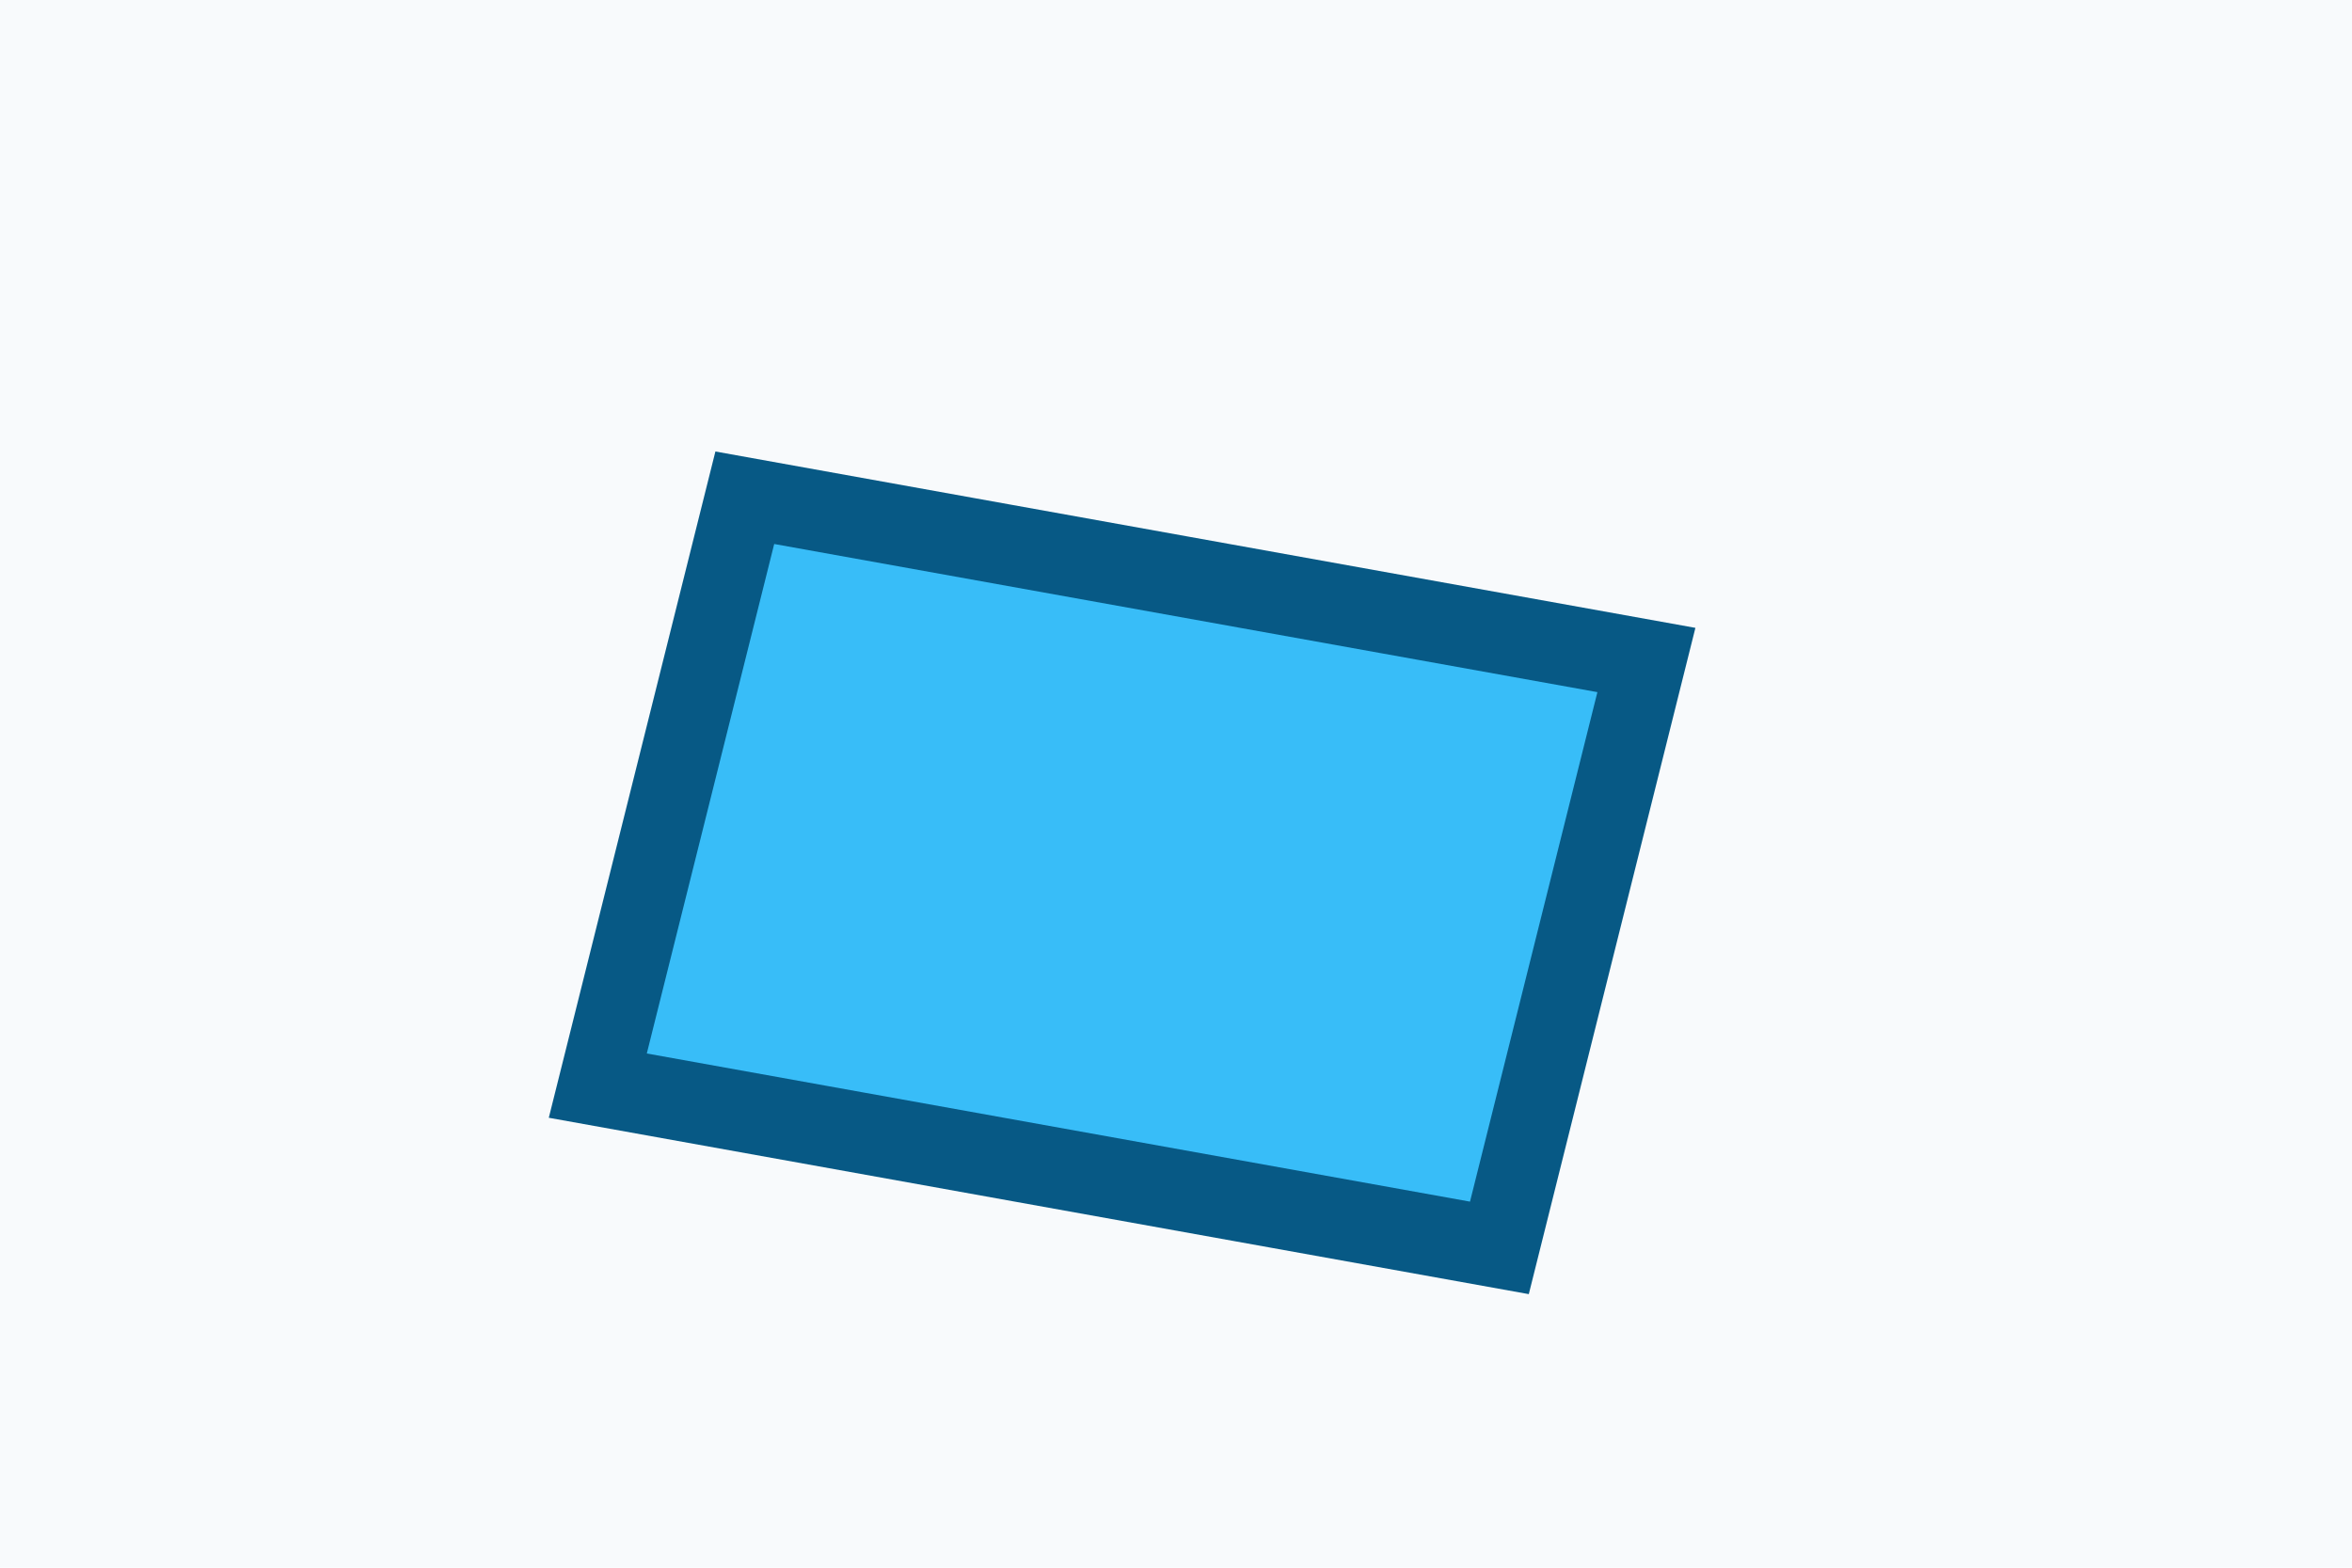
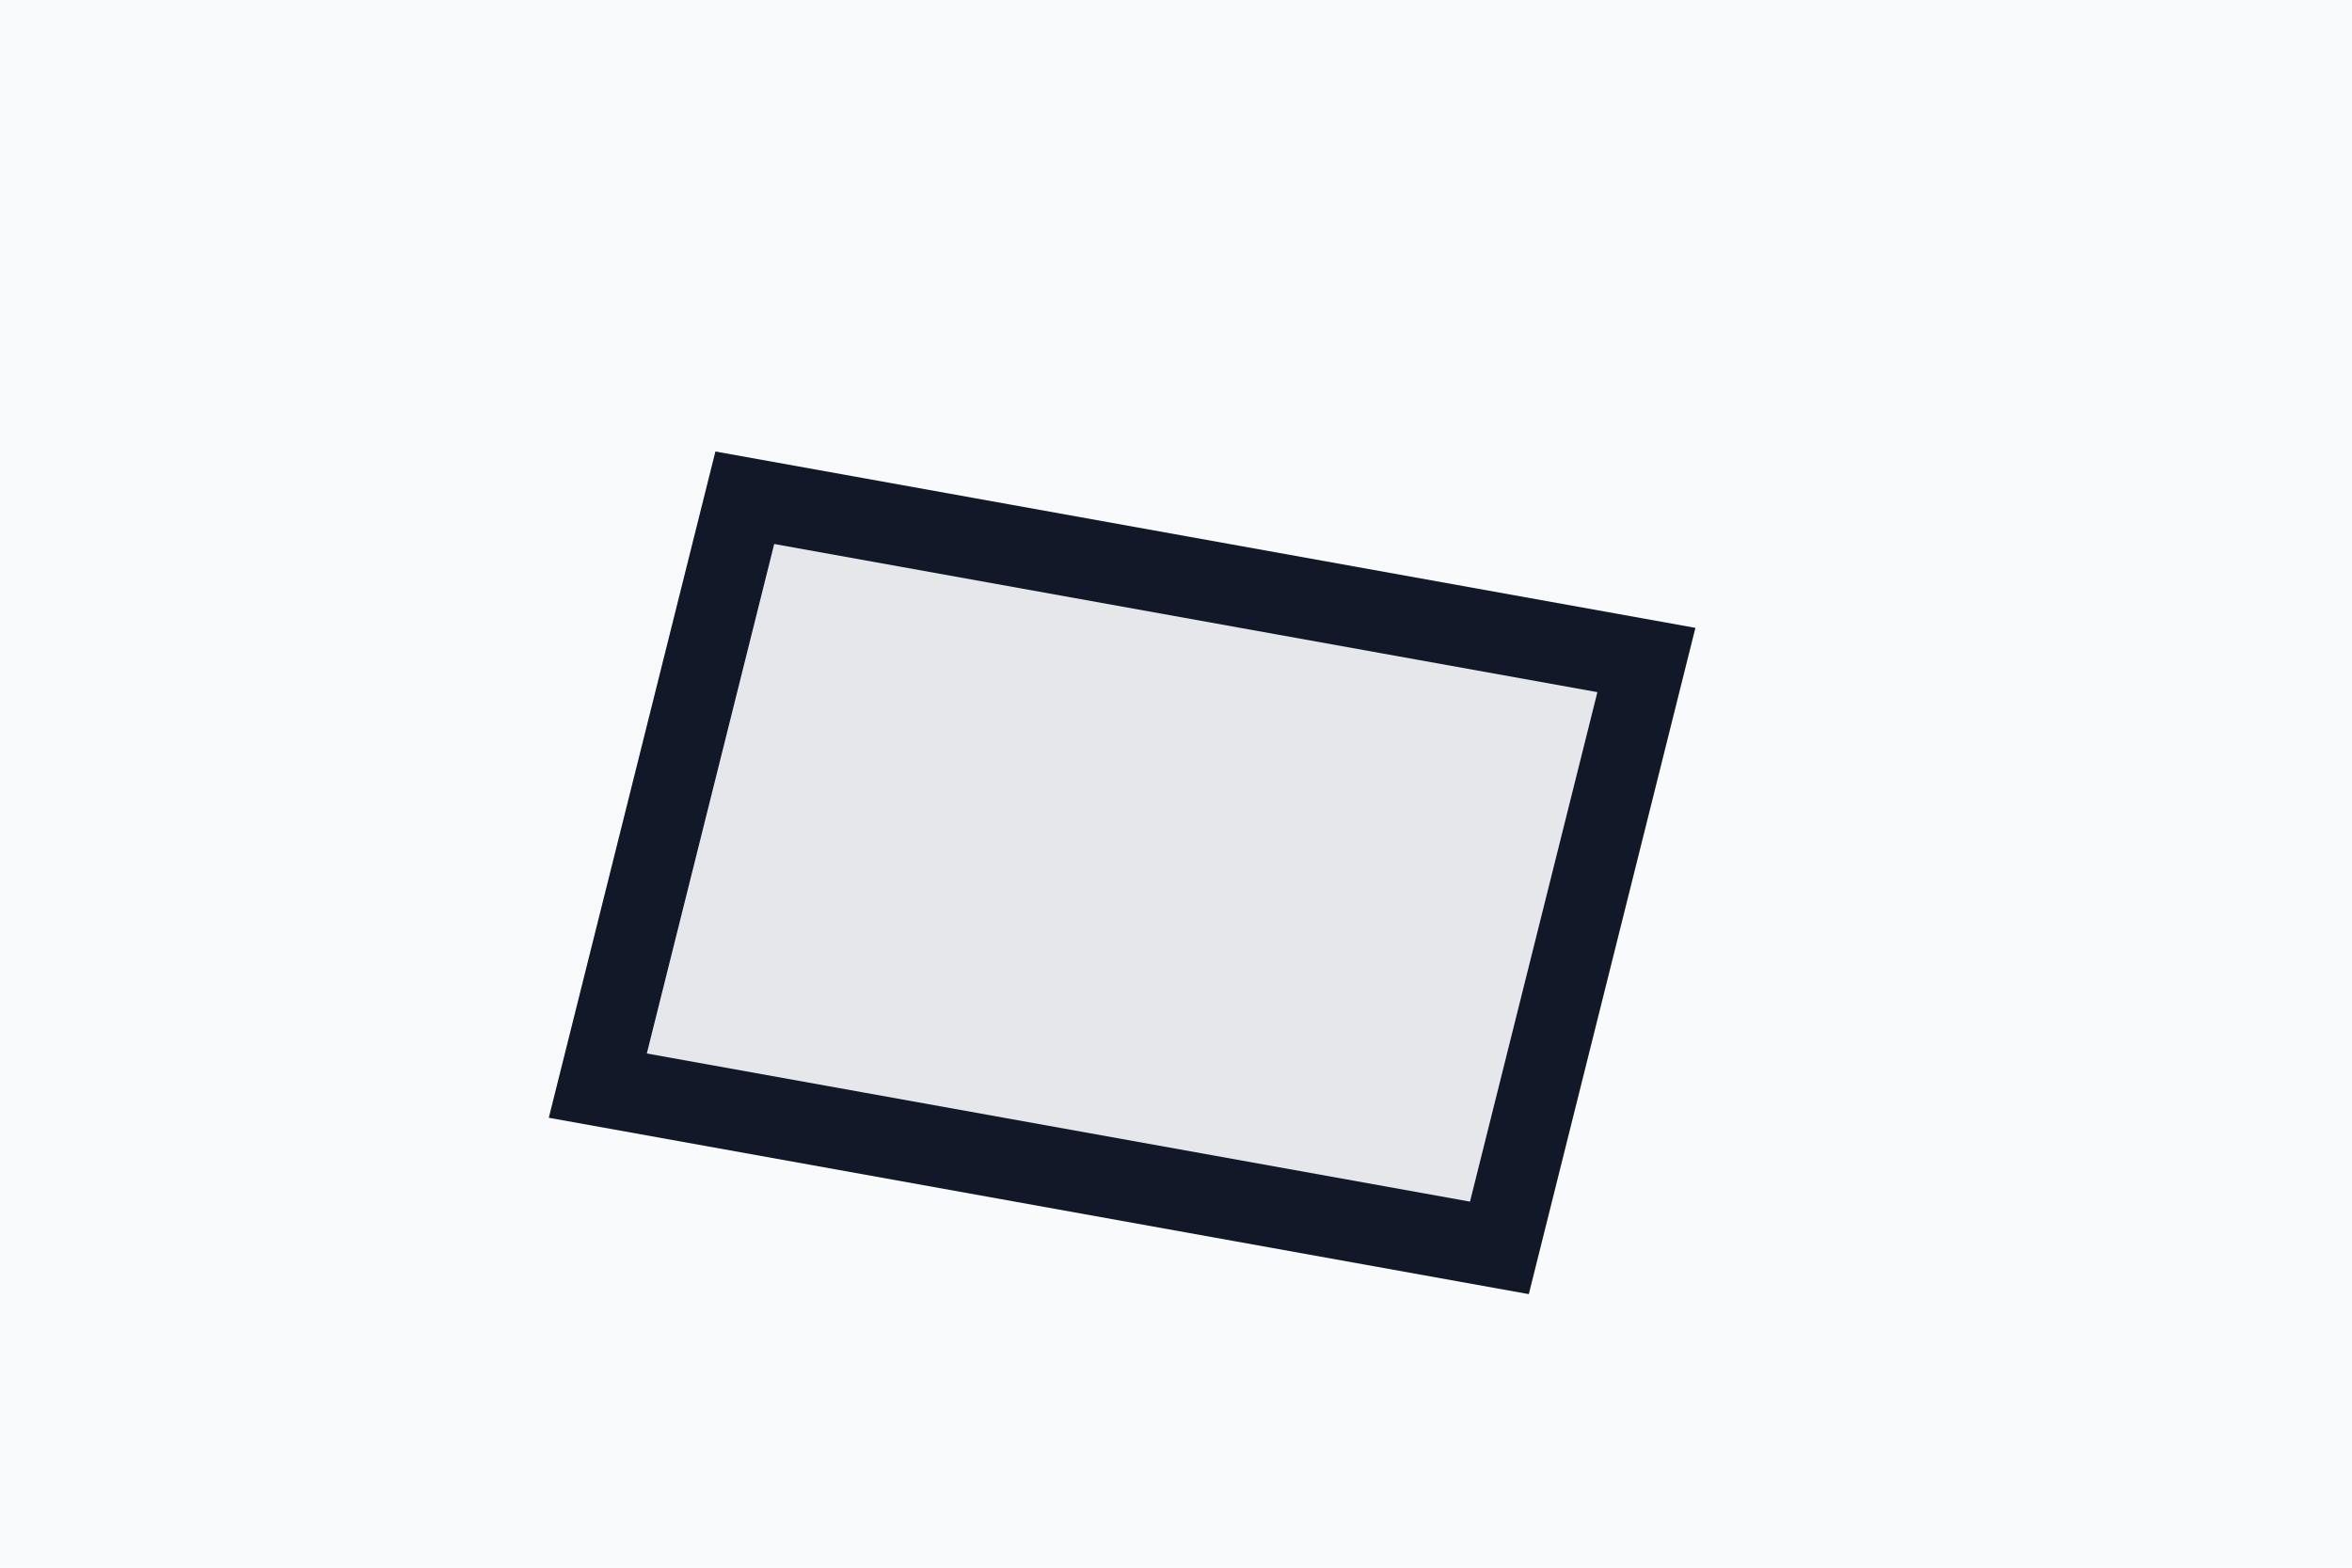
<svg xmlns="http://www.w3.org/2000/svg" viewBox="0 0 120 80">
  <rect width="120" height="80" fill="#f8fafc" />
-   <rect x="30" y="24" width="46" height="30" transform="matrix(1 0.18 -0.25 1 14 -4)" fill="#38bdf8" stroke="#075985" stroke-width="4" />
+   <rect x="30" y="24" width="46" height="30" transform="matrix(1 0.18 -0.25 1 14 -4)" fill="#e5e7eb" stroke="#111827" stroke-width="4" />
</svg>
